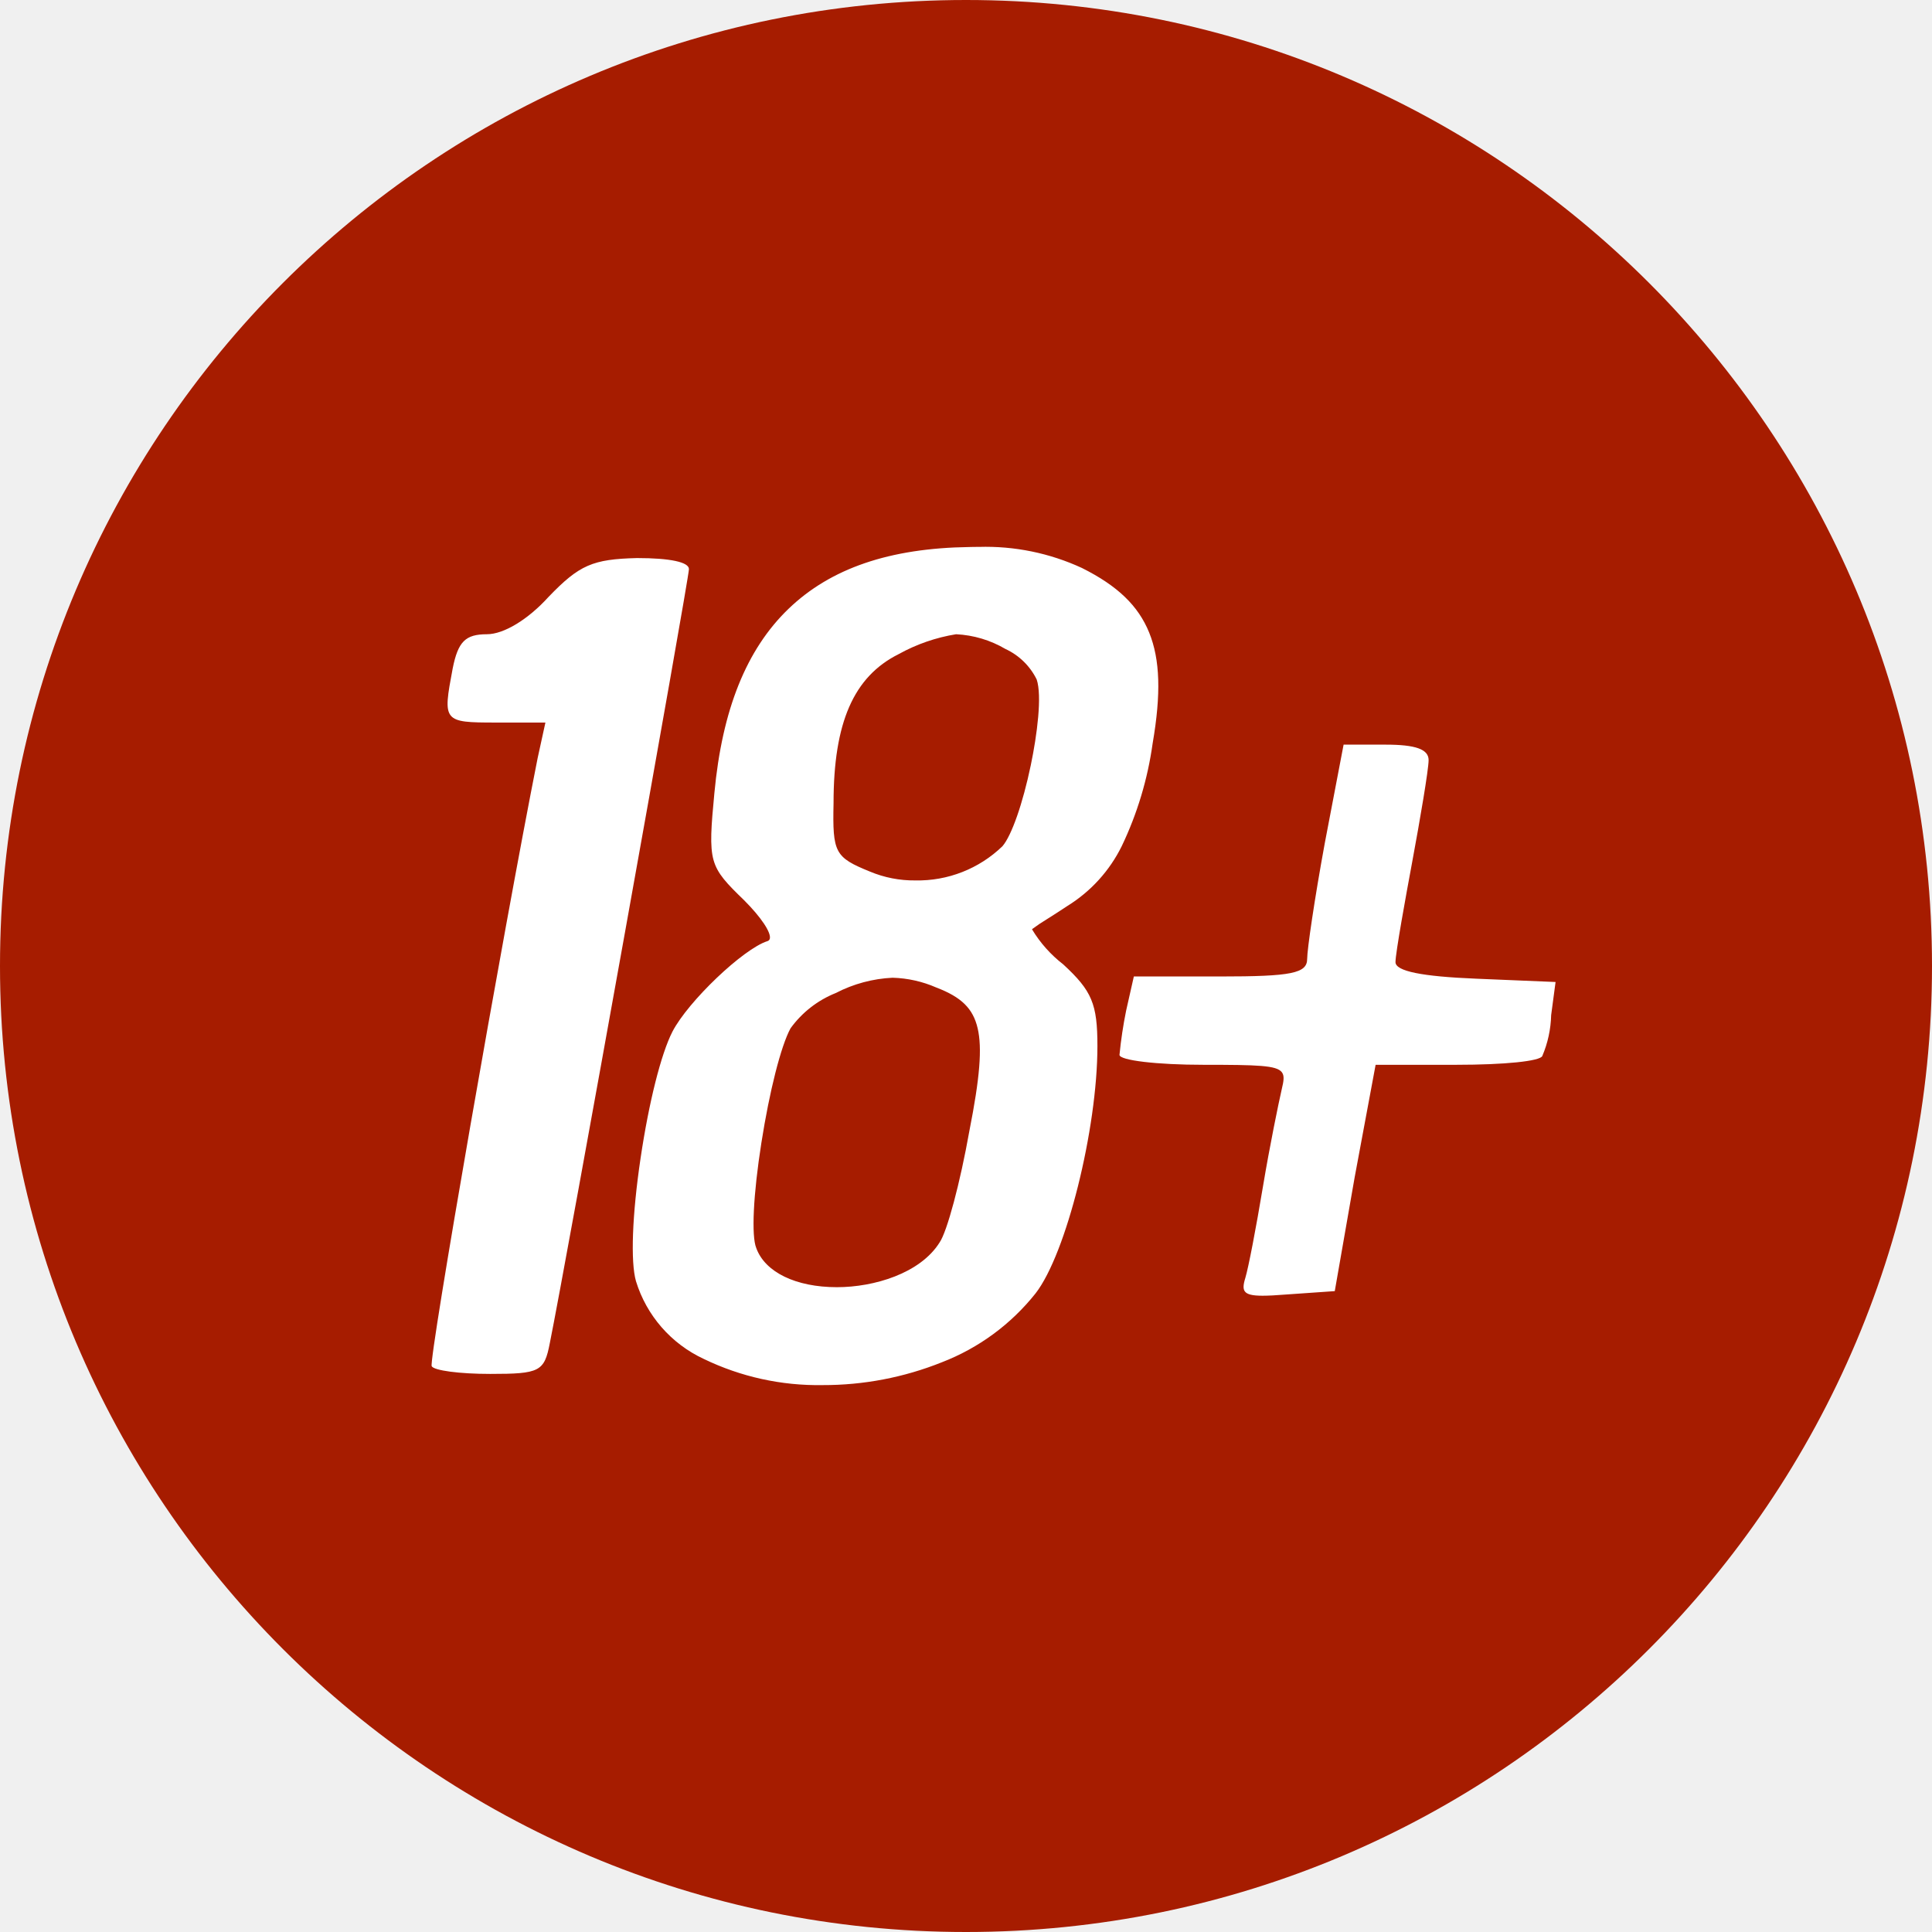
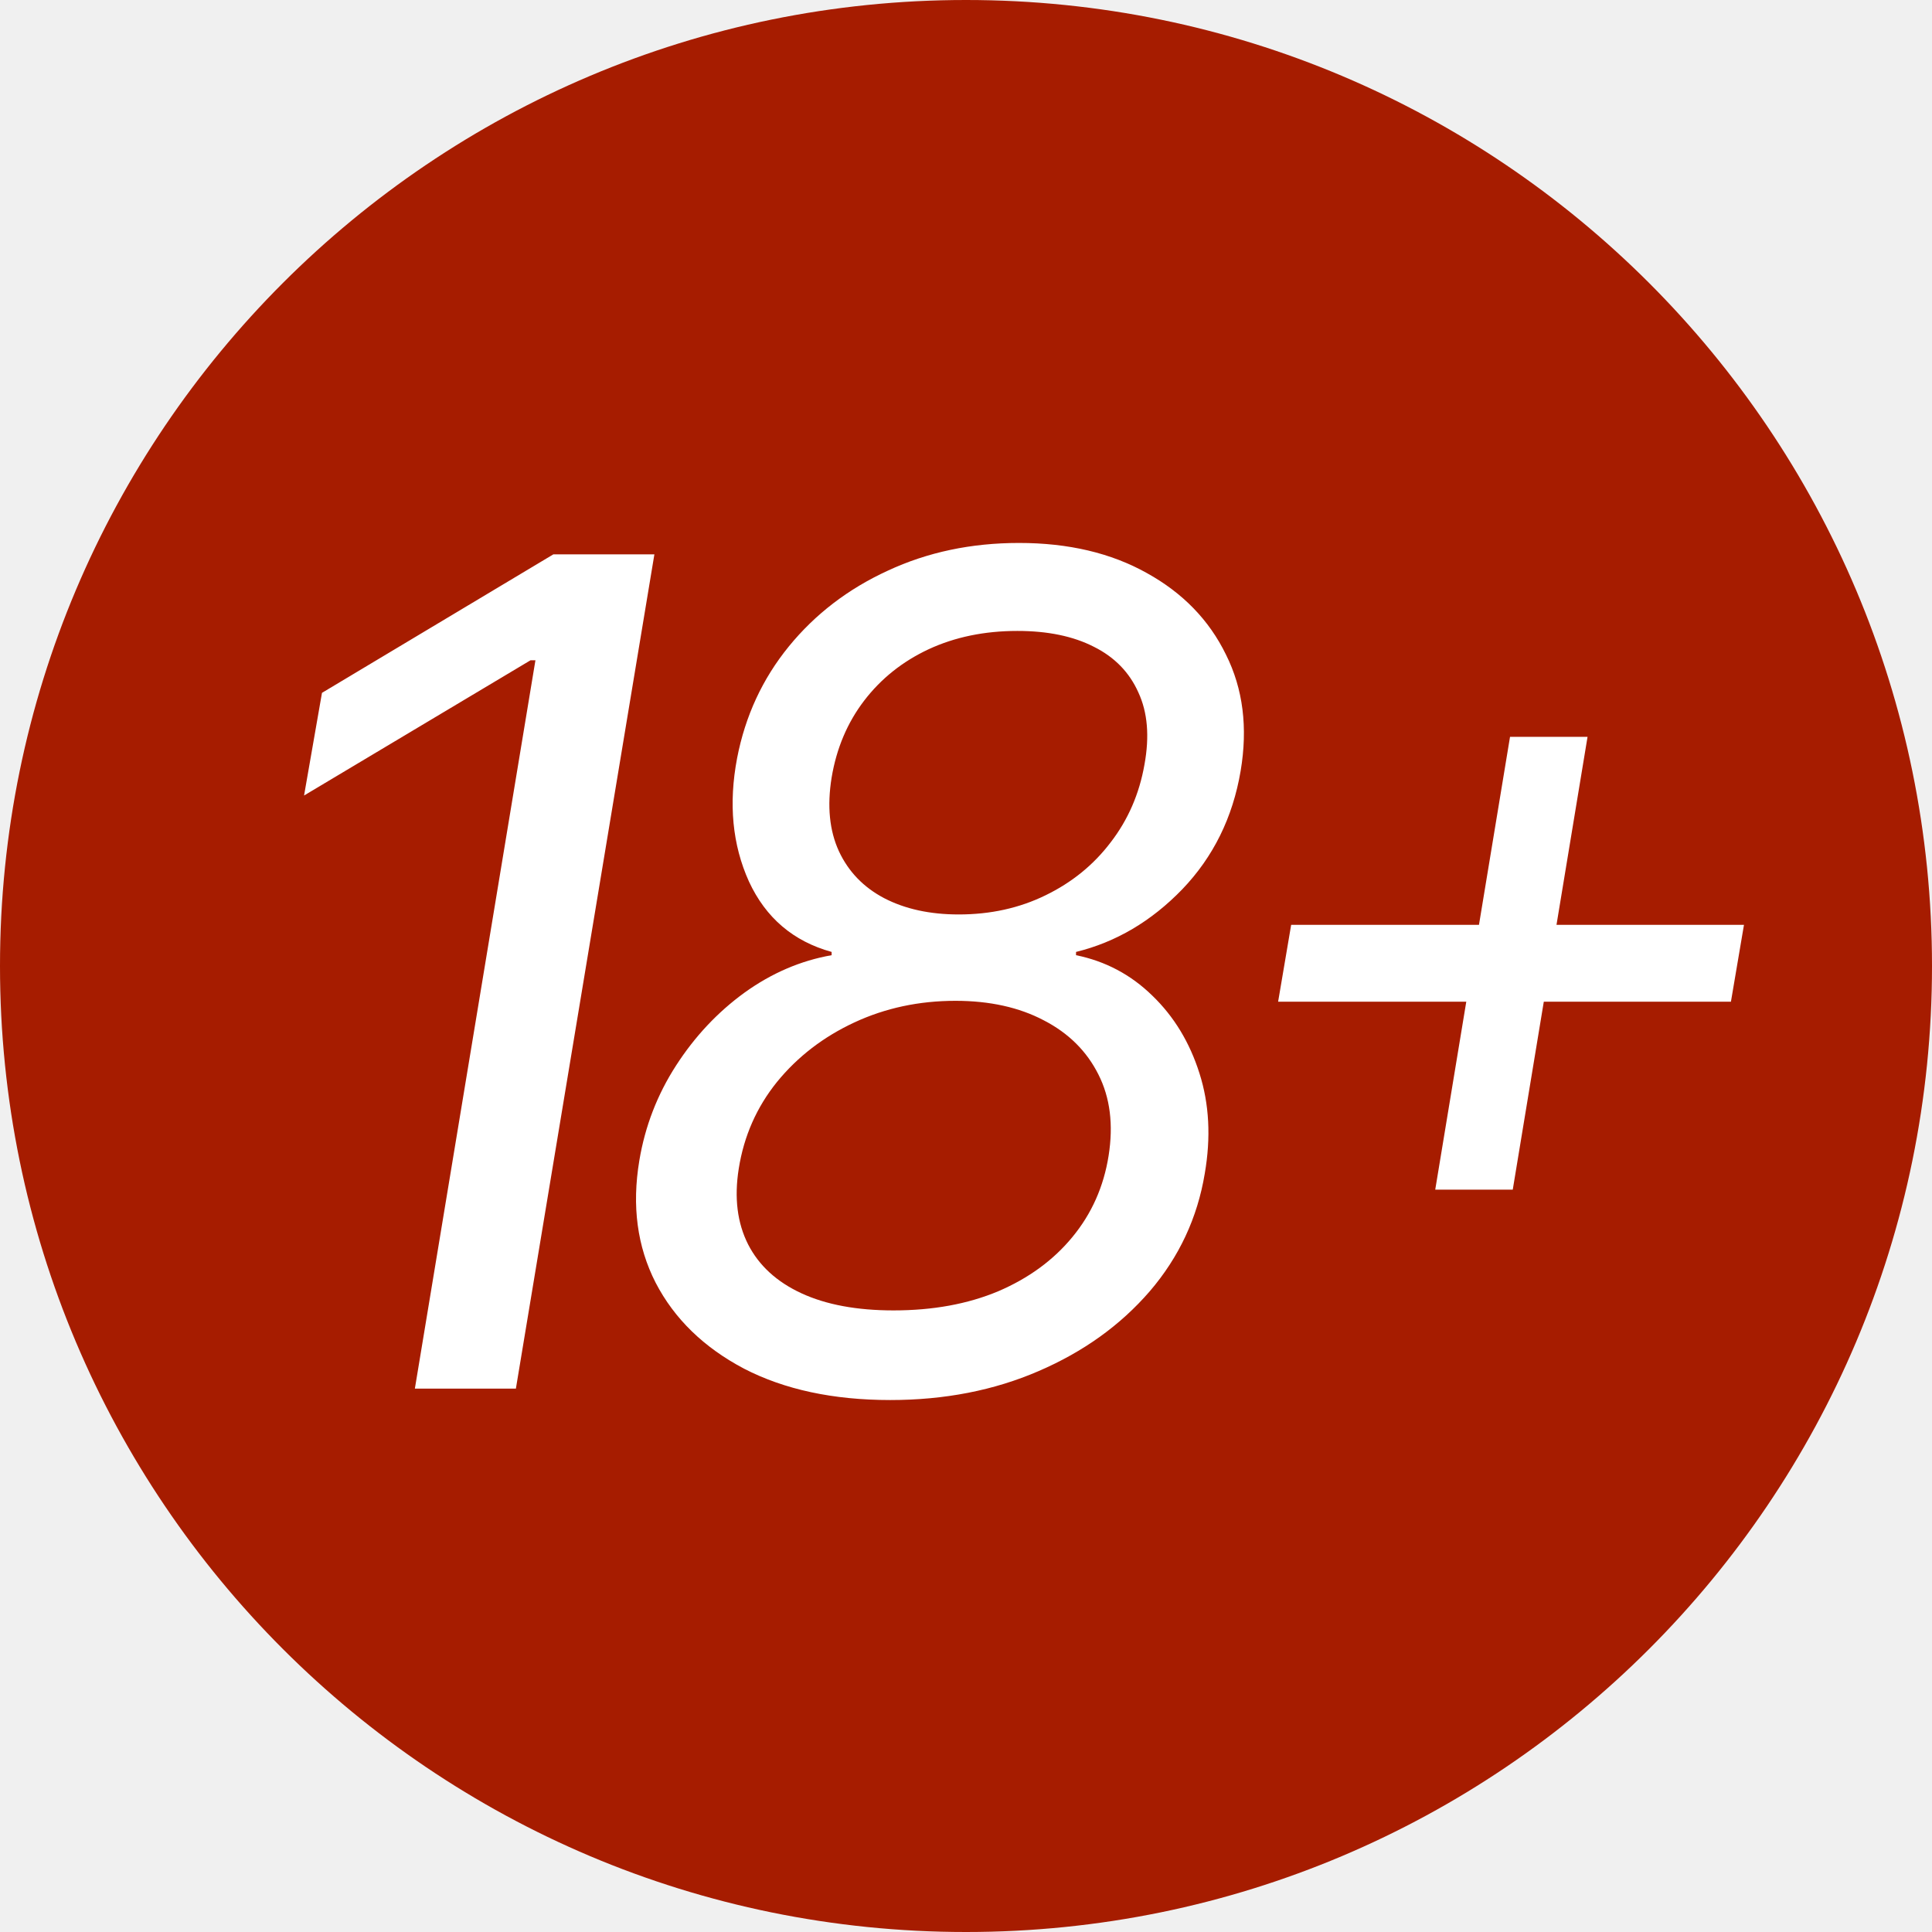
- <svg xmlns="http://www.w3.org/2000/svg" width="175" height="175" viewBox="0 0 175 175">
-   <defs>
-     <clipPath id="clip-_18.5">
-       <rect width="175" height="175" />
-     </clipPath>
-   </defs>
-   <g id="_18.5" data-name="18.5" clip-path="url(#clip-_18.5)">
-     <circle id="楕円形_90" data-name="楕円形 90" cx="87.5" cy="87.5" r="87.5" fill="#a61c00" />
-     <path id="前面オブジェクトで型抜き_9" data-name="前面オブジェクトで型抜き 9" d="M35.412,75.924h0a23.778,23.778,0,0,1-10.76-2.371,11.479,11.479,0,0,1-6.14-7.042c-.5-1.741-.346-6,.413-11.113.752-5.075,1.859-9.477,2.888-11.487,1.426-2.752,6.409-7.5,8.6-8.2a.3.3,0,0,0,.222-.221c.142-.549-.791-1.947-2.322-3.479-1.581-1.531-2.422-2.389-2.775-3.649s-.212-3.039.075-6.05c.706-7.564,2.9-13.027,6.713-16.7S41.487.112,48.71.011C49,0,49.289,0,49.57,0A20.792,20.792,0,0,1,58.91,1.911c3.224,1.612,5.1,3.416,6.088,5.85.992,2.45,1.088,5.549.312,10.05a31.628,31.628,0,0,1-2.8,9.3,13.261,13.261,0,0,1-4.9,5.4c-.656.437-1.323.862-1.858,1.2a15.858,15.858,0,0,0-1.342.9.04.04,0,0,0-.021.033,11.478,11.478,0,0,0,2.821,3.168c2.608,2.407,3.1,3.582,3.1,7.4,0,7.53-2.827,18.834-5.6,22.4a20.081,20.081,0,0,1-8.5,6.248A28.834,28.834,0,0,1,35.412,75.924Zm6.352-36.9a12.439,12.439,0,0,0-5.154,1.386,9.323,9.323,0,0,0-4.1,3.2c-.868,1.6-1.9,5.667-2.638,10.363s-.917,8.447-.463,9.537C30.2,65.7,33,67.055,36.716,67.055c3.363,0,7.541-1.251,9.294-4.045.68-.971,1.866-5.407,2.7-10.1.954-4.824,1.171-7.522.75-9.313s-1.472-2.819-3.75-3.688A10.608,10.608,0,0,0,41.764,39.025ZM47.509,7.911a15.977,15.977,0,0,0-5.2,1.8c-4.081,2.04-5.9,6.2-5.9,13.5-.1,4.5.116,4.906,3.3,6.2a10.338,10.338,0,0,0,4.1.8,11.037,11.037,0,0,0,7.9-3.1c.83-.969,1.836-3.844,2.563-7.325.583-2.791,1.03-6.3.538-7.775a5.924,5.924,0,0,0-2.825-2.762A9.771,9.771,0,0,0,47.509,7.911Zm-42.2,67c-2.776,0-5.1-.308-5.3-.7-.289-.576,6.44-39.2,9.6-55.1l.7-3.2H5.81c-2.4,0-3.571-.027-4.068-.626-.516-.622-.288-1.842.168-4.274.486-2.433,1.152-3.1,3.1-3.1,1.533,0,3.731-1.335,5.6-3.4,2.776-2.879,3.972-3.4,8-3.5,2.987,0,4.7.364,4.7,1,0,.894-11.187,63.133-12.6,70.1C10.211,74.7,9.808,74.911,5.31,74.911Zm69.963-7.083c-.925,0-1.405-.117-1.606-.39-.17-.231-.157-.586.043-1.227.283-.945.956-4.436,1.6-8.3.607-3.638,1.407-7.527,1.7-8.8.17-.714.262-1.206,0-1.534-.485-.614-2.133-.666-7.1-.666-4.19,0-7.6-.4-7.6-.9a39.453,39.453,0,0,1,.6-4l.7-3.1h7.8c6.5,0,7.9-.284,7.9-1.6,0-.846.657-5.366,1.6-10.5l1.7-8.9h3.8c2.733,0,3.9.419,3.9,1.4,0,.85-.778,5.417-1.5,9.3-.56,3.009-1.5,8.179-1.5,9s2.388,1.3,7.3,1.5l7.2.3-.4,3a10.09,10.09,0,0,1-.8,3.7c-.188.471-3.4.8-7.8.8h-7.3l-1.9,10.2-1.8,10.3-4.3.3C76.484,67.792,75.794,67.828,75.273,67.828Z" transform="translate(39.094 49.538)" fill="#fff" />
-   </g>
+ <svg xmlns="http://www.w3.org/2000/svg" width="128" height="128" viewBox="0 0 128 128" fill="none">
+   <circle cx="64" cy="64" r="64" fill="#A61C00" />
+   <path d="M43.355 36.727L34.179 92H27.486L35.474 43.744H35.15L20.145 52.705L21.332 45.903L36.662 36.727H43.355ZM58.983 92.756C55.205 92.756 51.975 92.063 49.295 90.678C46.632 89.274 44.679 87.376 43.438 84.983C42.215 82.59 41.855 79.891 42.358 76.886C42.736 74.619 43.546 72.523 44.788 70.598C46.029 68.673 47.54 67.062 49.322 65.767C51.121 64.472 53.046 63.644 55.097 63.284V63.068C52.56 62.367 50.734 60.81 49.618 58.399C48.521 55.97 48.26 53.244 48.836 50.222C49.376 47.433 50.518 44.968 52.263 42.827C54.009 40.686 56.195 39.012 58.822 37.807C61.449 36.583 64.345 35.972 67.512 35.972C70.787 35.972 73.611 36.637 75.986 37.969C78.361 39.282 80.107 41.081 81.222 43.367C82.356 45.633 82.68 48.206 82.194 51.085C81.672 54.162 80.385 56.771 78.334 58.912C76.283 61.035 73.935 62.42 71.29 63.068V63.284C73.234 63.68 74.916 64.57 76.337 65.956C77.777 67.341 78.82 69.06 79.468 71.111C80.116 73.144 80.233 75.357 79.819 77.75C79.333 80.683 78.118 83.283 76.175 85.55C74.232 87.799 71.776 89.562 68.807 90.84C65.857 92.117 62.582 92.756 58.983 92.756ZM59.199 86.818C61.808 86.818 64.12 86.395 66.135 85.55C68.151 84.686 69.788 83.49 71.047 81.96C72.325 80.413 73.126 78.614 73.449 76.562C73.773 74.511 73.548 72.721 72.775 71.192C72.001 69.644 70.796 68.448 69.158 67.602C67.521 66.739 65.569 66.307 63.302 66.307C60.891 66.307 58.66 66.784 56.608 67.737C54.557 68.691 52.848 70.004 51.481 71.678C50.131 73.351 49.286 75.267 48.944 77.426C48.638 79.351 48.845 81.025 49.565 82.446C50.284 83.849 51.463 84.929 53.1 85.685C54.737 86.44 56.77 86.818 59.199 86.818ZM63.518 60.585C65.623 60.585 67.539 60.162 69.266 59.317C71.011 58.471 72.451 57.302 73.584 55.808C74.736 54.315 75.483 52.597 75.824 50.653C76.166 48.782 76.031 47.19 75.42 45.876C74.826 44.545 73.845 43.537 72.478 42.854C71.11 42.152 69.419 41.801 67.404 41.801C65.227 41.801 63.266 42.206 61.52 43.016C59.793 43.825 58.372 44.959 57.256 46.416C56.141 47.874 55.421 49.574 55.097 51.517C54.791 53.406 54.953 55.035 55.583 56.402C56.213 57.751 57.211 58.786 58.579 59.506C59.964 60.225 61.61 60.585 63.518 60.585Z" fill="white" />
+   <path d="M95.088 78.818L100.043 48.818H105.179L100.224 78.818H95.088ZM84.679 66.364L85.543 61.273H115.543L114.679 66.364H84.679Z" fill="white" />
</svg>
